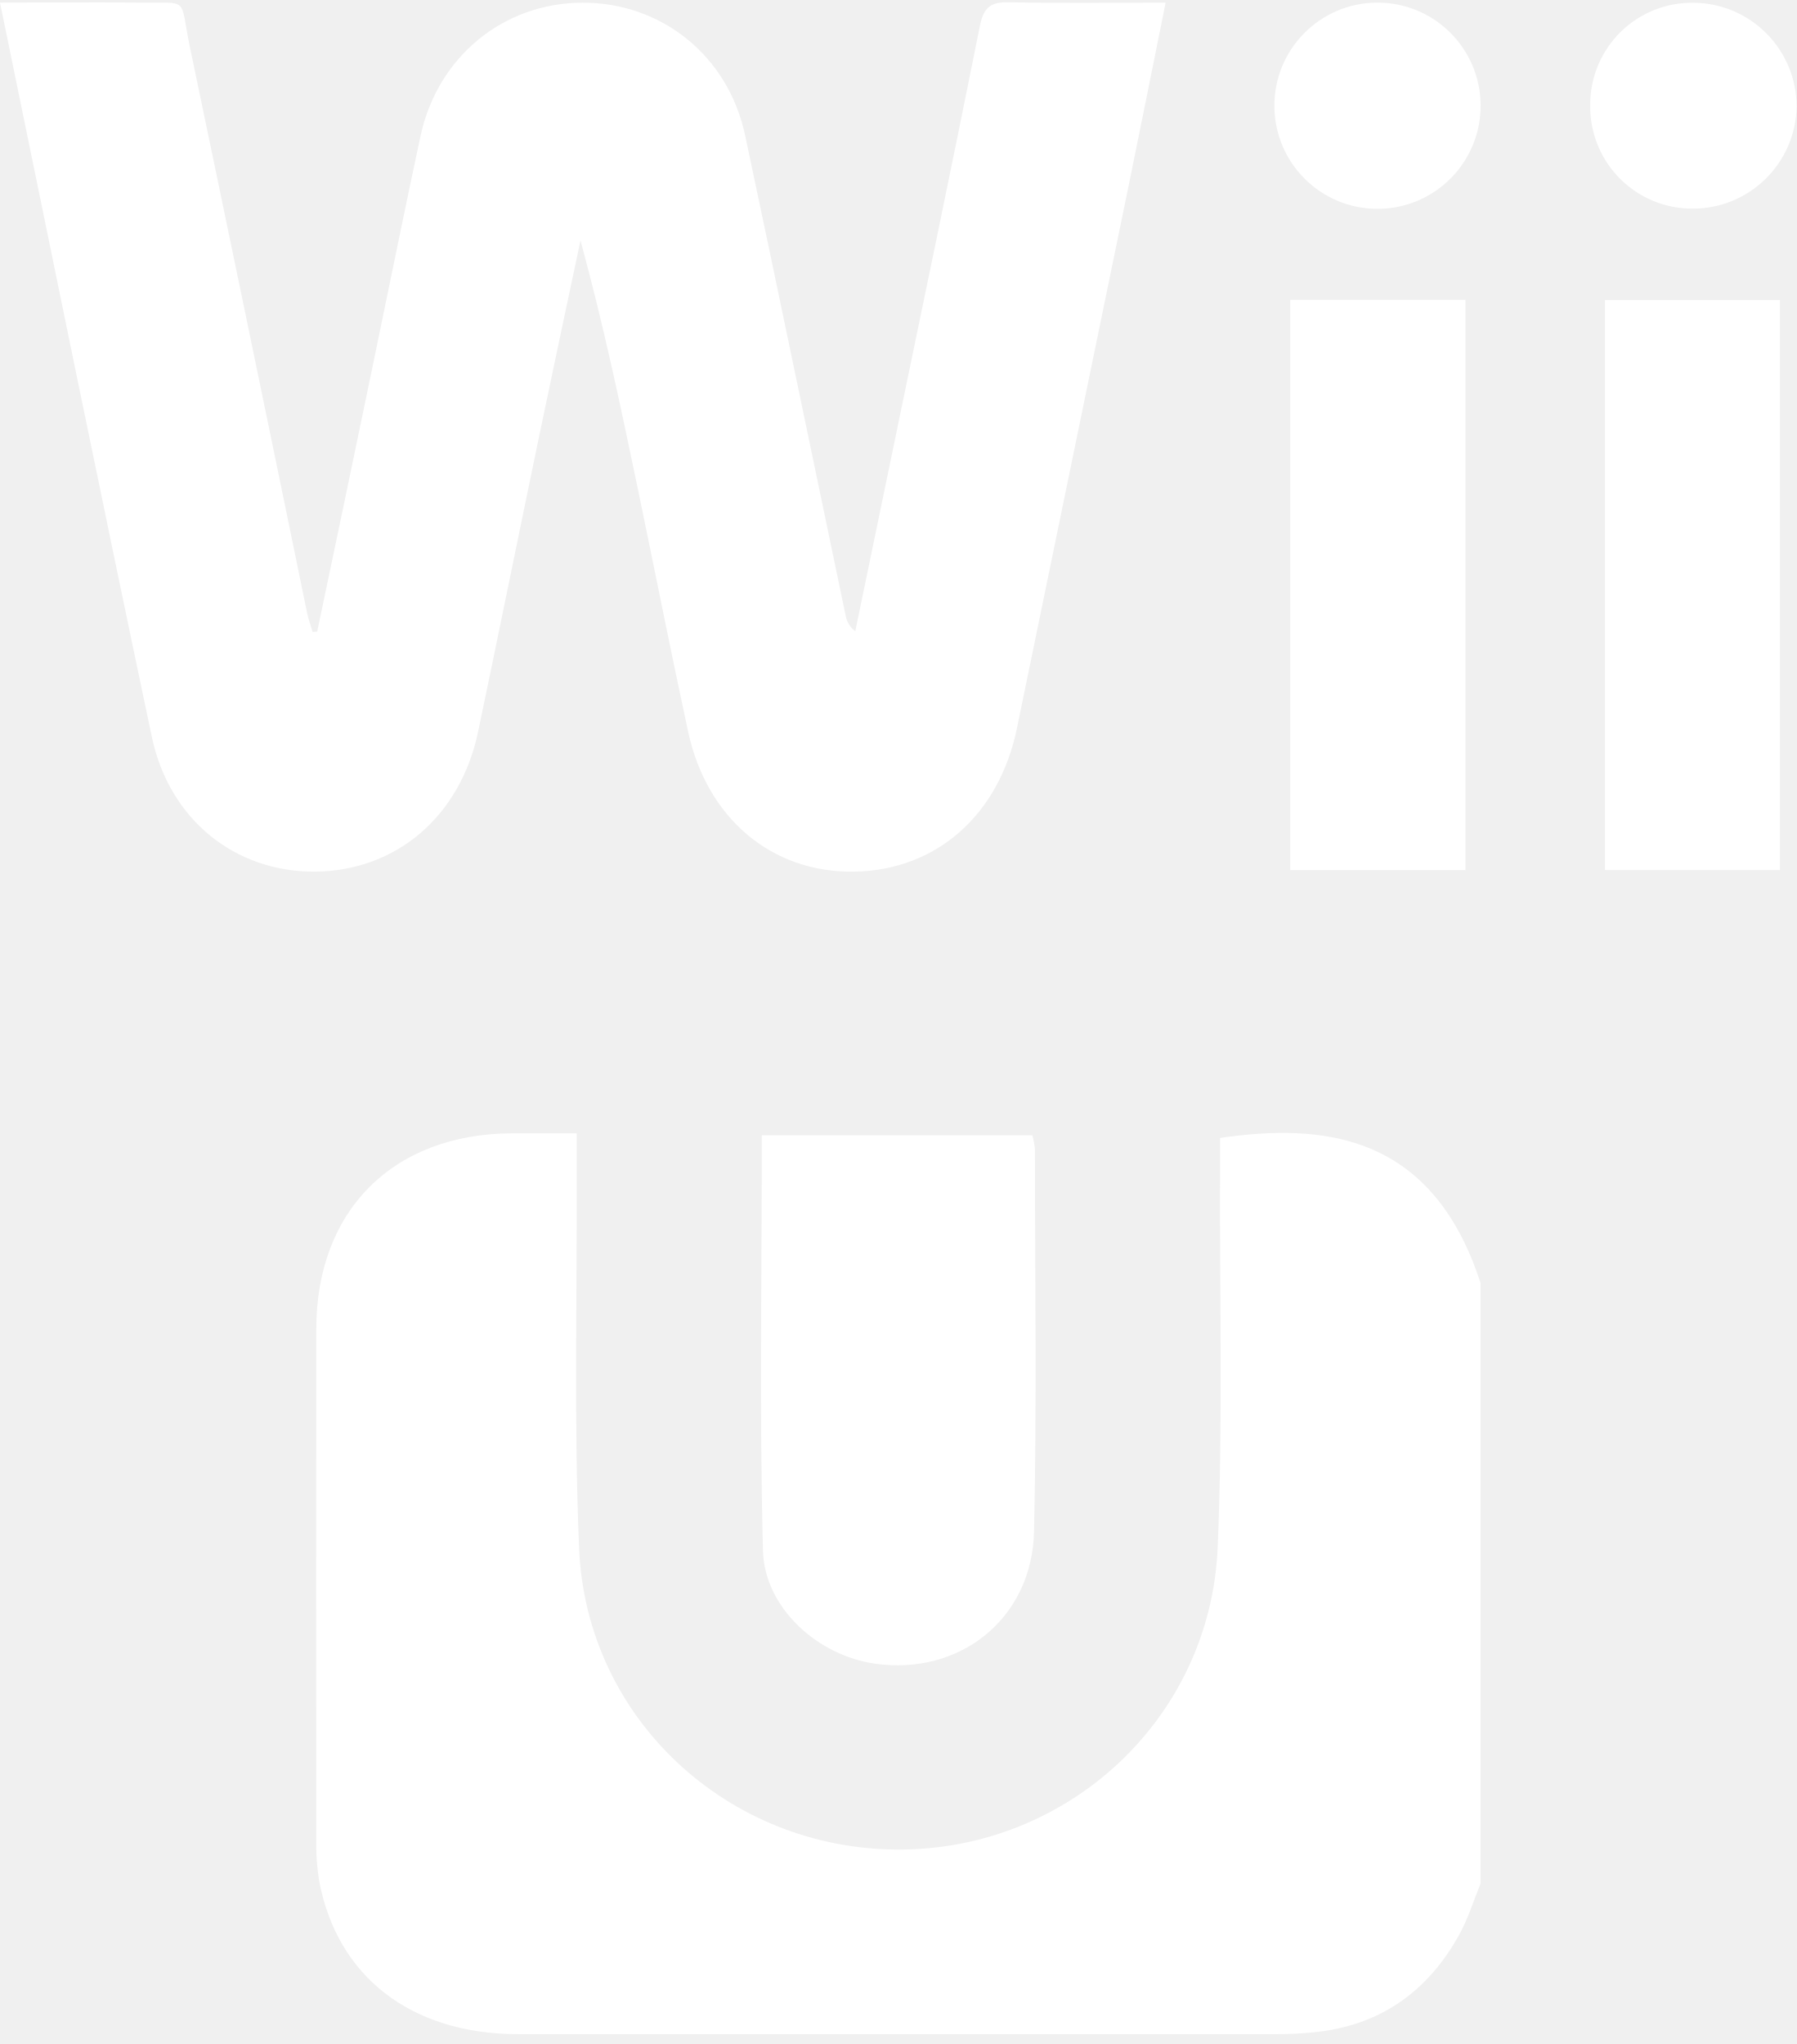
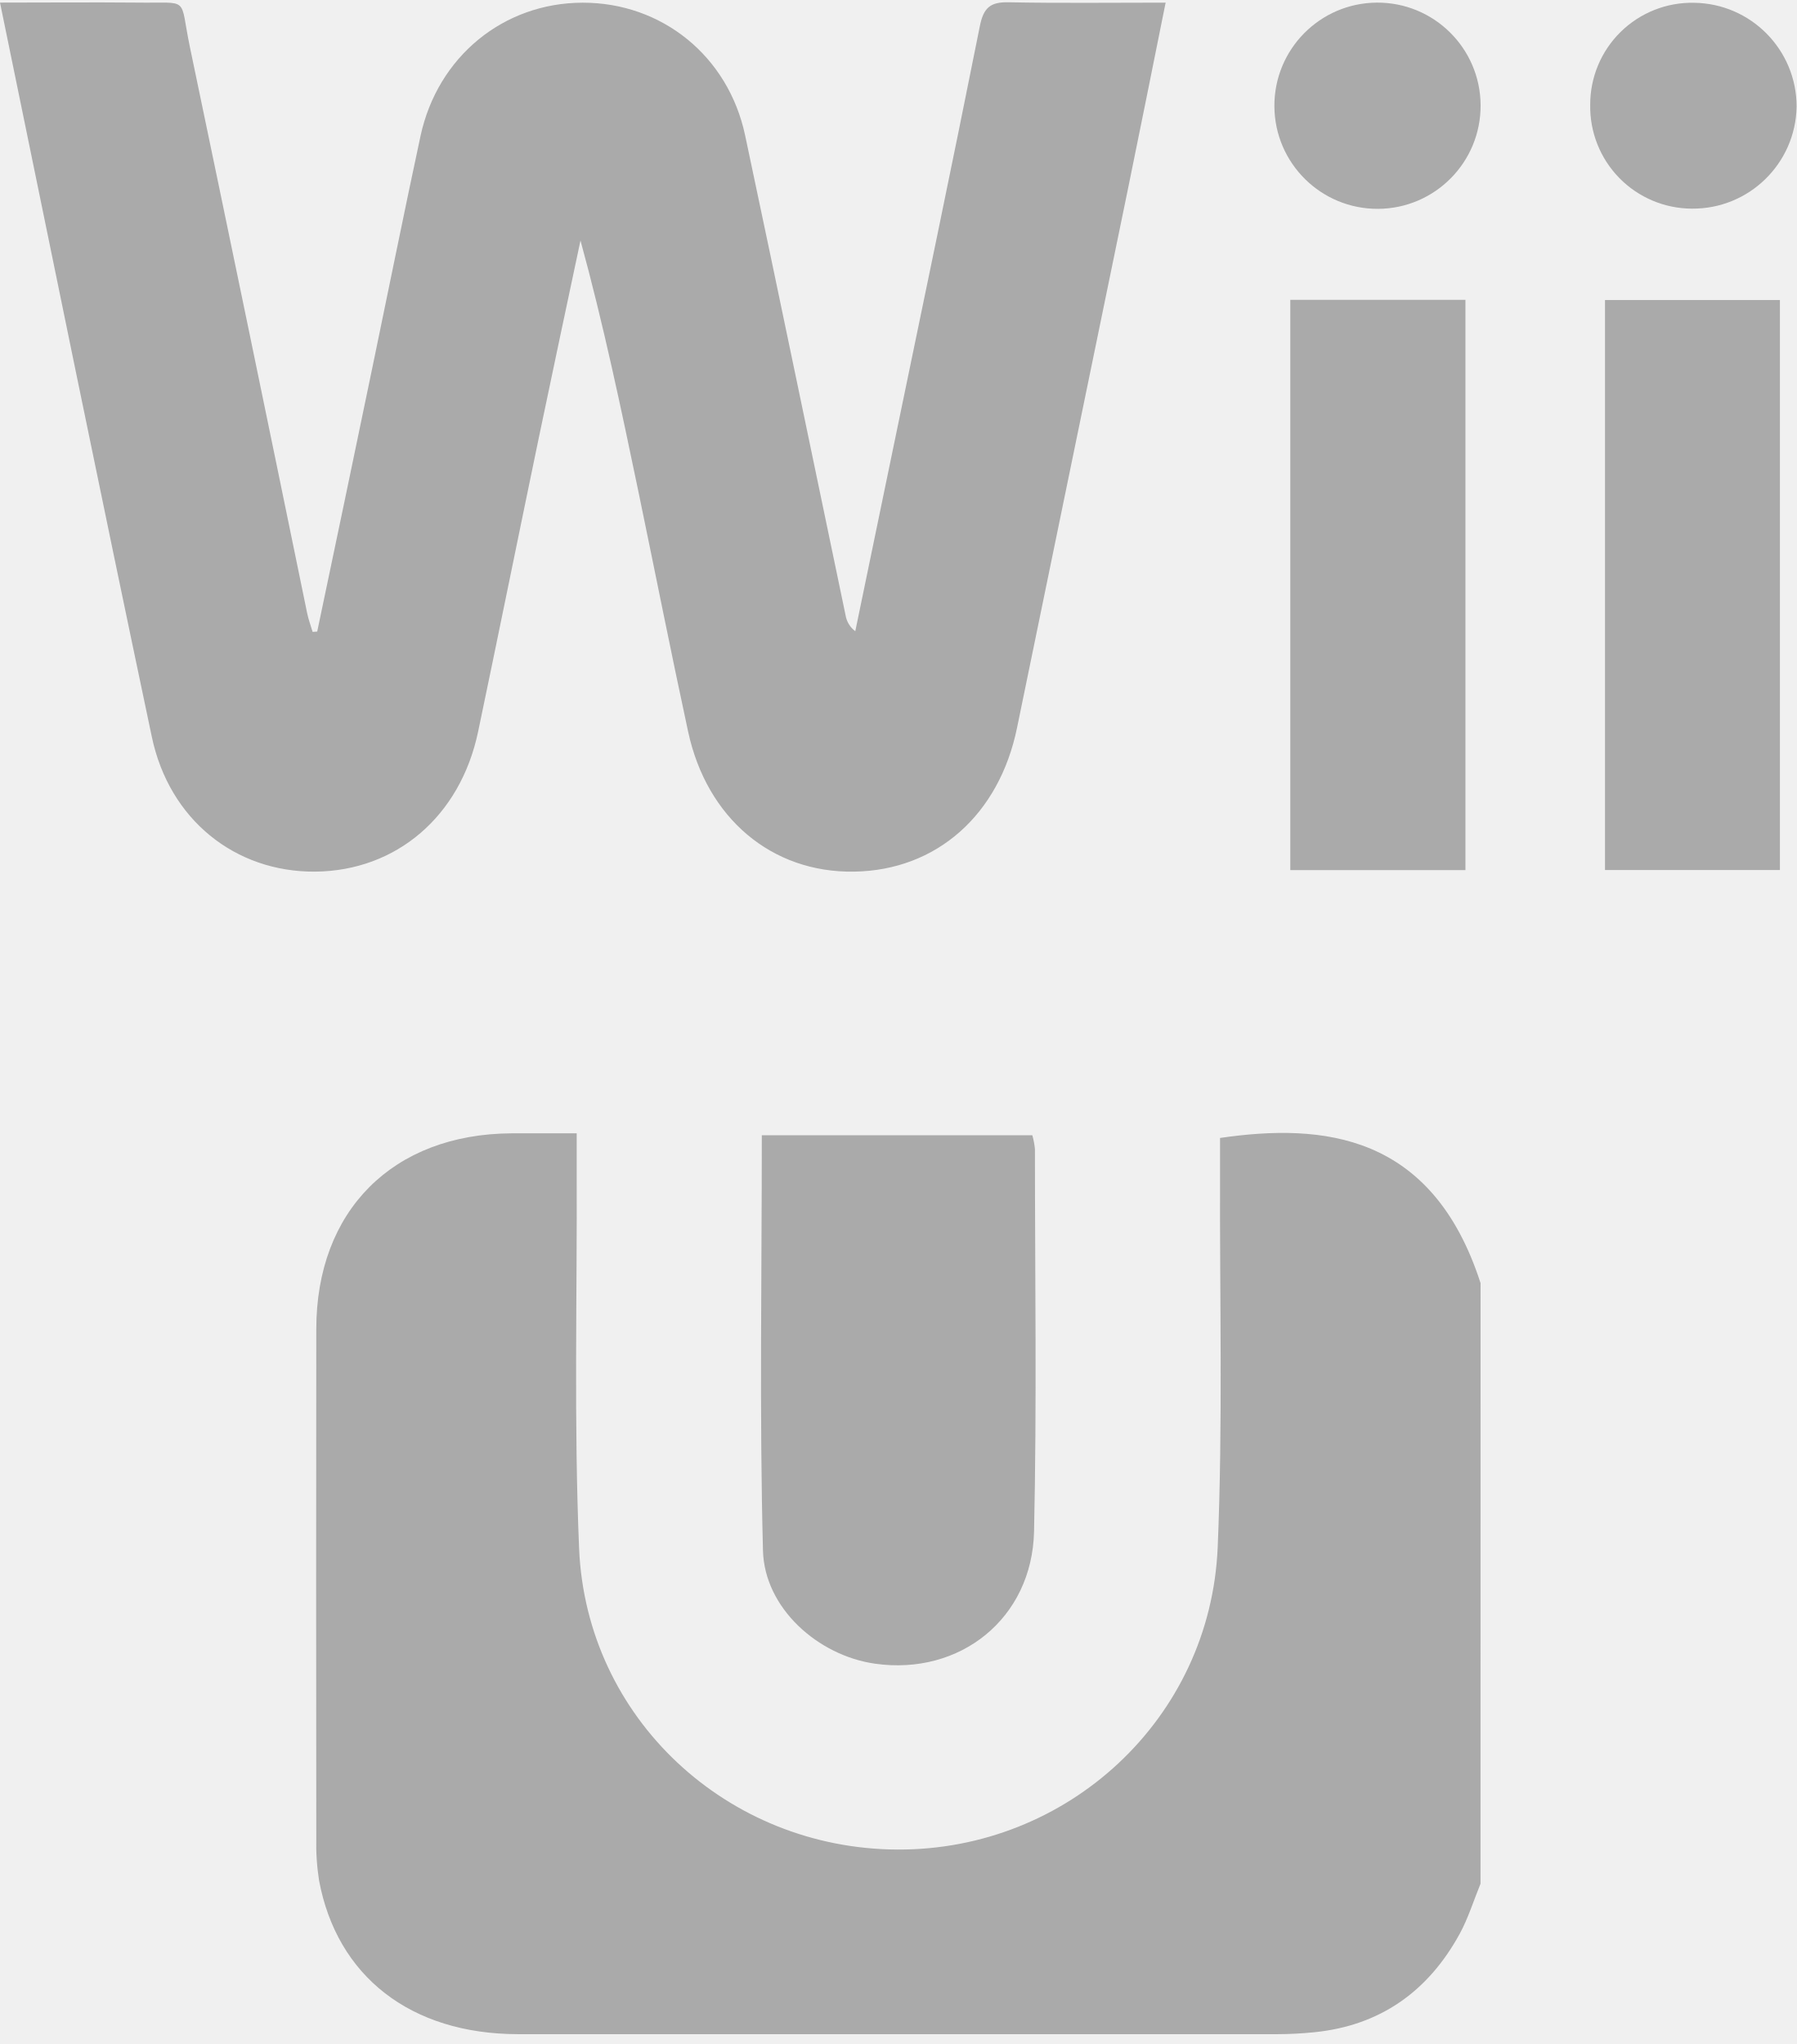
<svg xmlns="http://www.w3.org/2000/svg" viewBox="0 0 387.52 440.86">
  <defs>
-     <style>.cls-1{fill:#fff;}</style>
+     <style>.cls-1{fill:#aaa;}</style>
  </defs>
  <g id="Wii_U" data-name="Wii U">
    <path class="cls-1" d="M319.34,406.29c-1.48,3.61-2.64,7.41-4.5,10.82-6.8,12.41-17.14,19.8-31.42,21.22-2.62.26-5.27.41-7.91.41q-81.91,0-163.83,0c-23.1-.05-39-12.46-42.86-33.15a51.36,51.36,0,0,1-.6-9.2q-.06-54.86,0-109.69c0-25.59,16.51-42.1,42.1-42.26,4.36,0,8.73,0,14.07,0,0,3.21,0,5.76,0,8.31.11,27.09-.62,54.21.52,81.25,1.56,36.65,32,64.76,68.67,64.92s67.5-28.15,69.07-65.18c1.13-26.82.41-53.73.51-80.59,0-2.6,0-5.21,0-7.71,22.15-3.23,45.76-1,56.19,31.31Z" />
    <path class="cls-1" d="M164.32,244.86h58.35a17.58,17.58,0,0,1,.56,2.95c0,27.5.42,55-.19,82.49-.41,18.81-16,31.15-34.32,28.53-12.3-1.75-23.83-12-24.15-24.39C163.8,304.81,164.32,275.14,164.32,244.86Z" />
    <path class="cls-1" d="M316.09,187.67H278.31v-123h37.78Z" />
    <path class="cls-1" d="M383.92,187.65H346.19V64.71h37.73Z" />
    <path class="cls-1" d="M364.94,45A22,22,0,0,1,343,22.6a21.94,21.94,0,0,1,22.38-22A22.4,22.4,0,0,1,387.52,23,22.39,22.39,0,0,1,364.94,45Z" />
    <path class="cls-1" d="M319.36,22.66a22.24,22.24,0,0,1-44.48.29,22.24,22.24,0,0,1,44.48-.29Z" />
    <path class="cls-1" d="M68.42,136.22q6-28.5,11.91-57C83.79,62.61,87.12,46,90.7,29.35,94.4,12.19,108.62.61,125.67.58s31.41,11.47,35.05,28.62c7.33,34.47,14.44,69,21.66,103.48a5.41,5.41,0,0,0,2.1,3.47q4.08-19.68,8.15-39.38c6.28-30.35,12.64-60.69,18.71-91.09.79-4,2.24-5.27,6.19-5.19,11,.22,22,.08,33.89.08-2.82,14-5.46,27.2-8.17,40.4q-11.92,58-23.88,116C215.52,175.76,202,187.73,184.21,188s-31.75-11.54-35.78-30.17c-3.72-17.22-7.14-34.51-10.72-51.76-3.76-18.06-7.55-36.1-12.5-54.2-3,14.11-6,28.22-8.95,42.35-4.41,21.2-8.7,42.42-13.14,63.62C99.28,176.07,85.5,187.82,68,188c-17.26.13-31.5-11.19-35.26-29.11C21.69,106.5,11,54.09,0,.56c10.19,0,19.86-.09,29.53,0C41.15.74,38.64-1,40.94,10.05q12.77,61.1,25.32,122.24c.28,1.34.77,2.64,1.17,4Z" />
  </g>
</svg>
